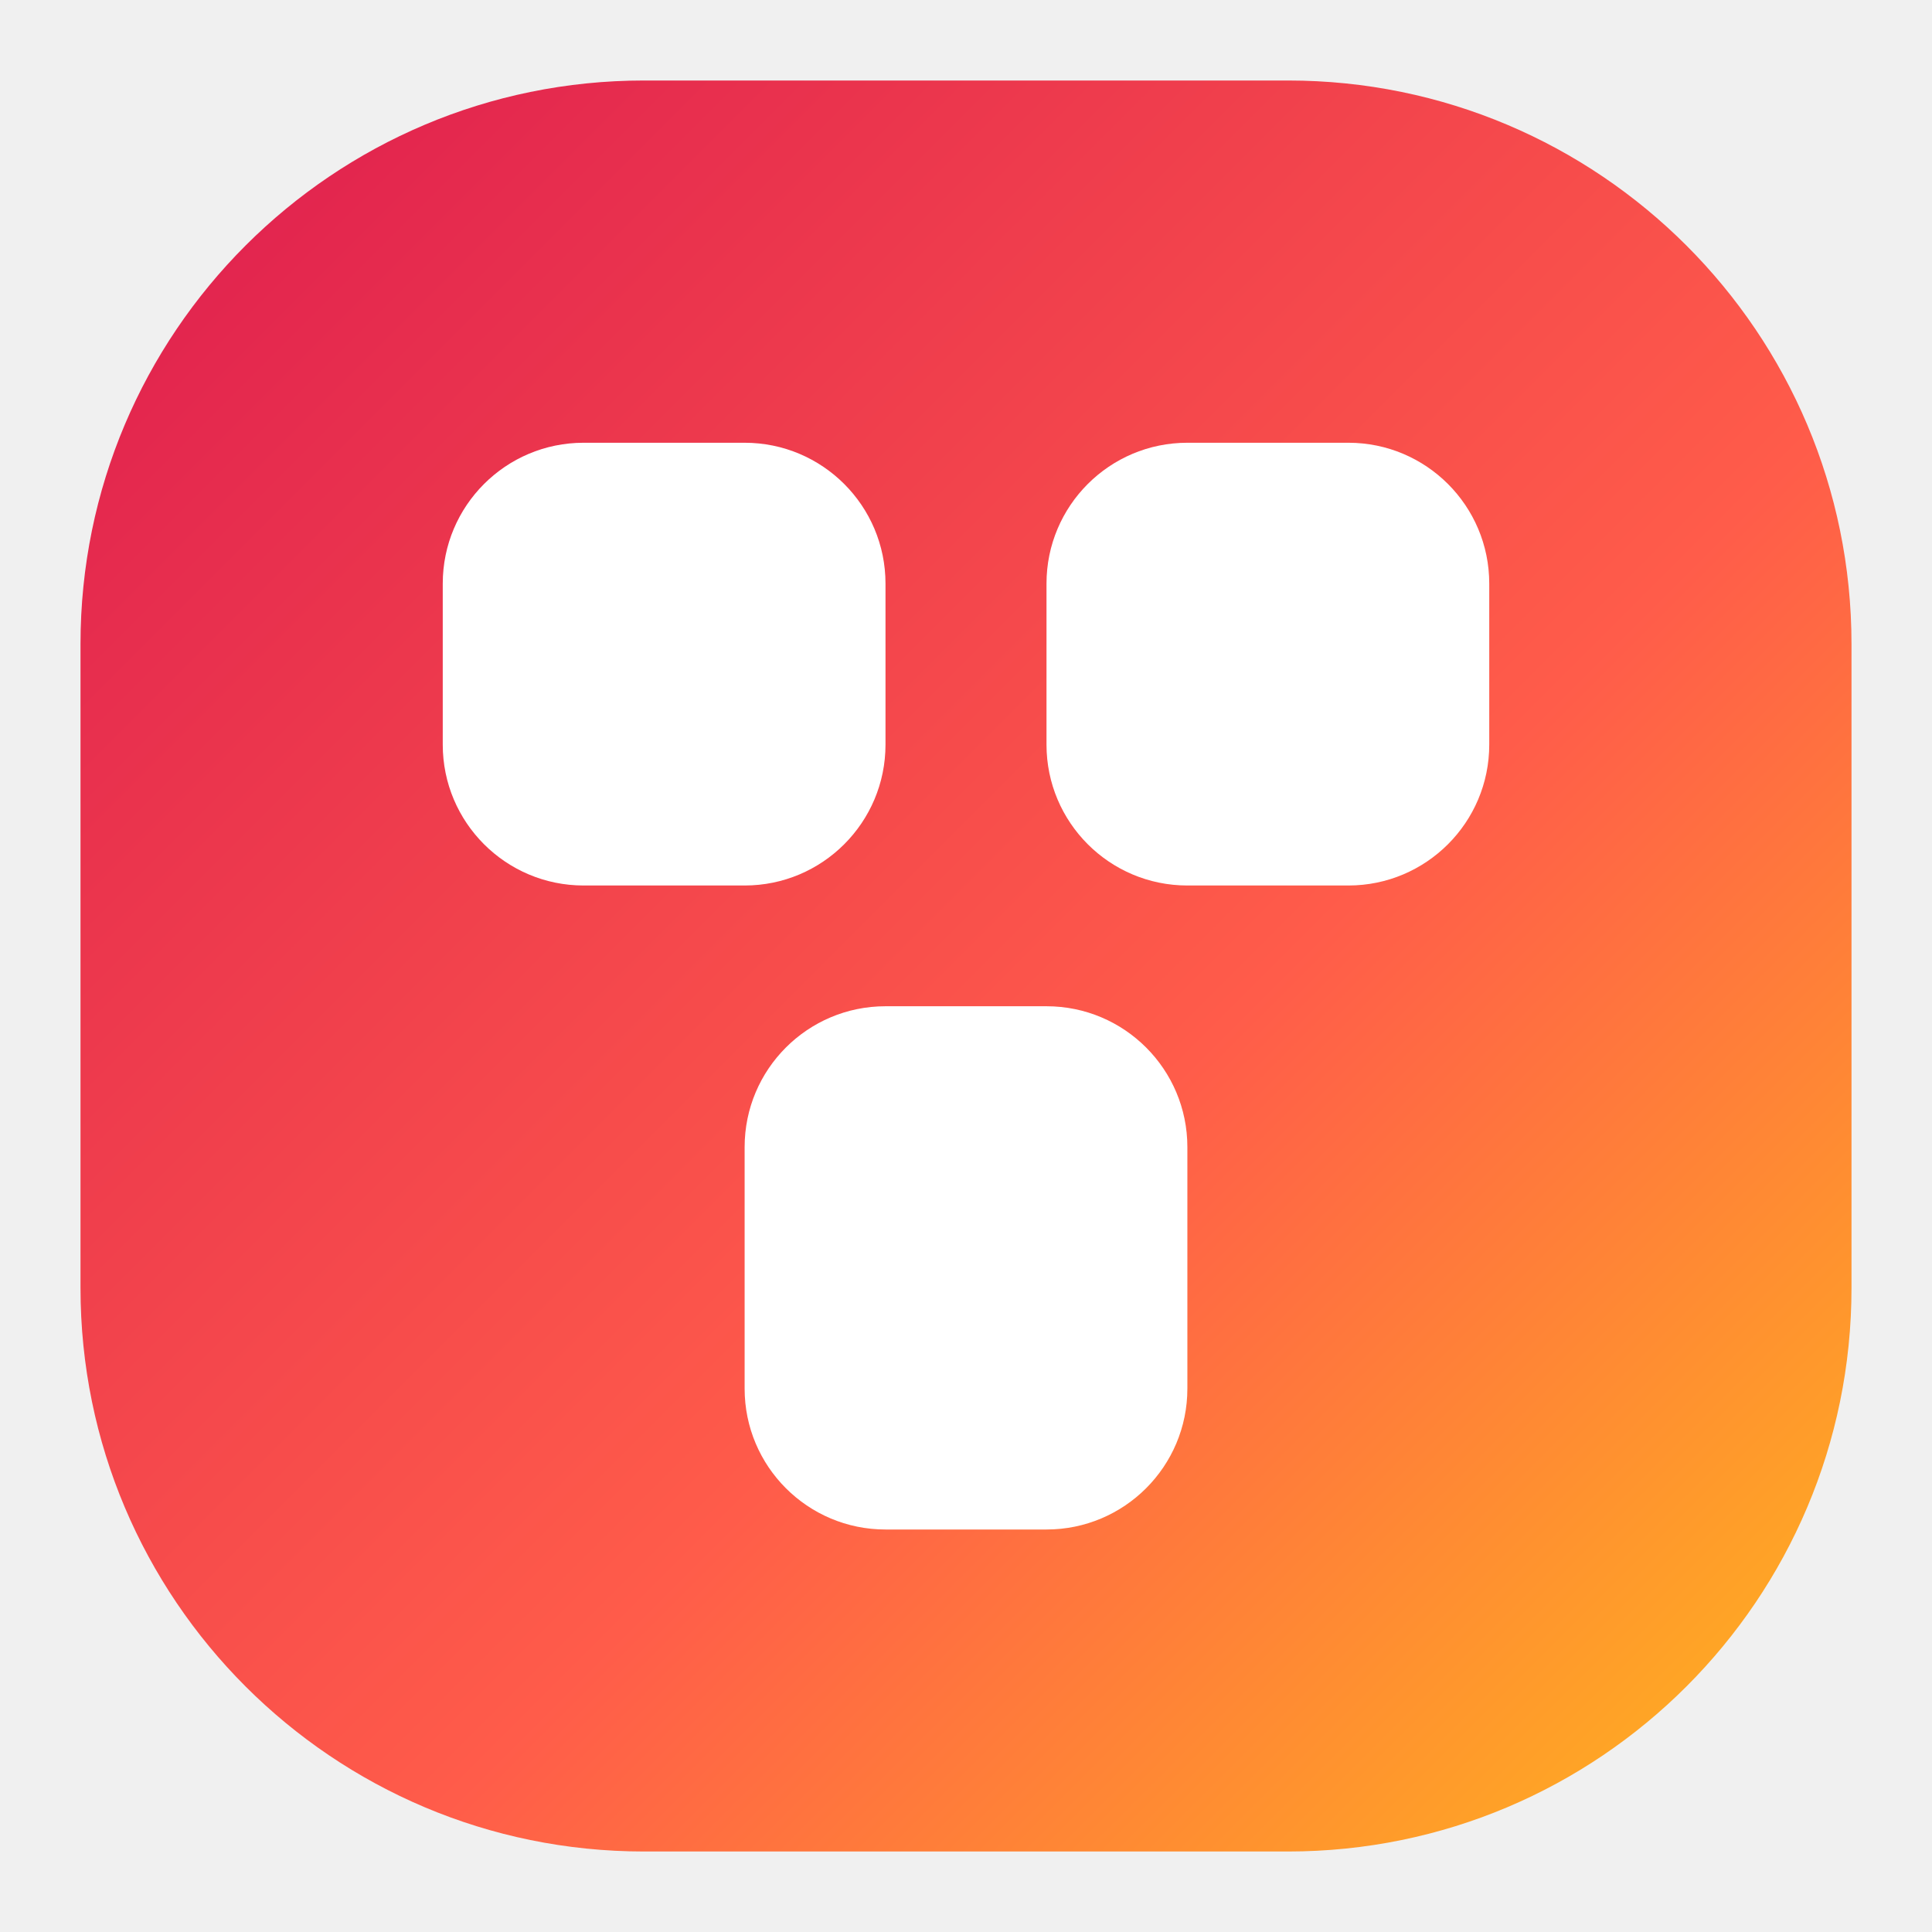
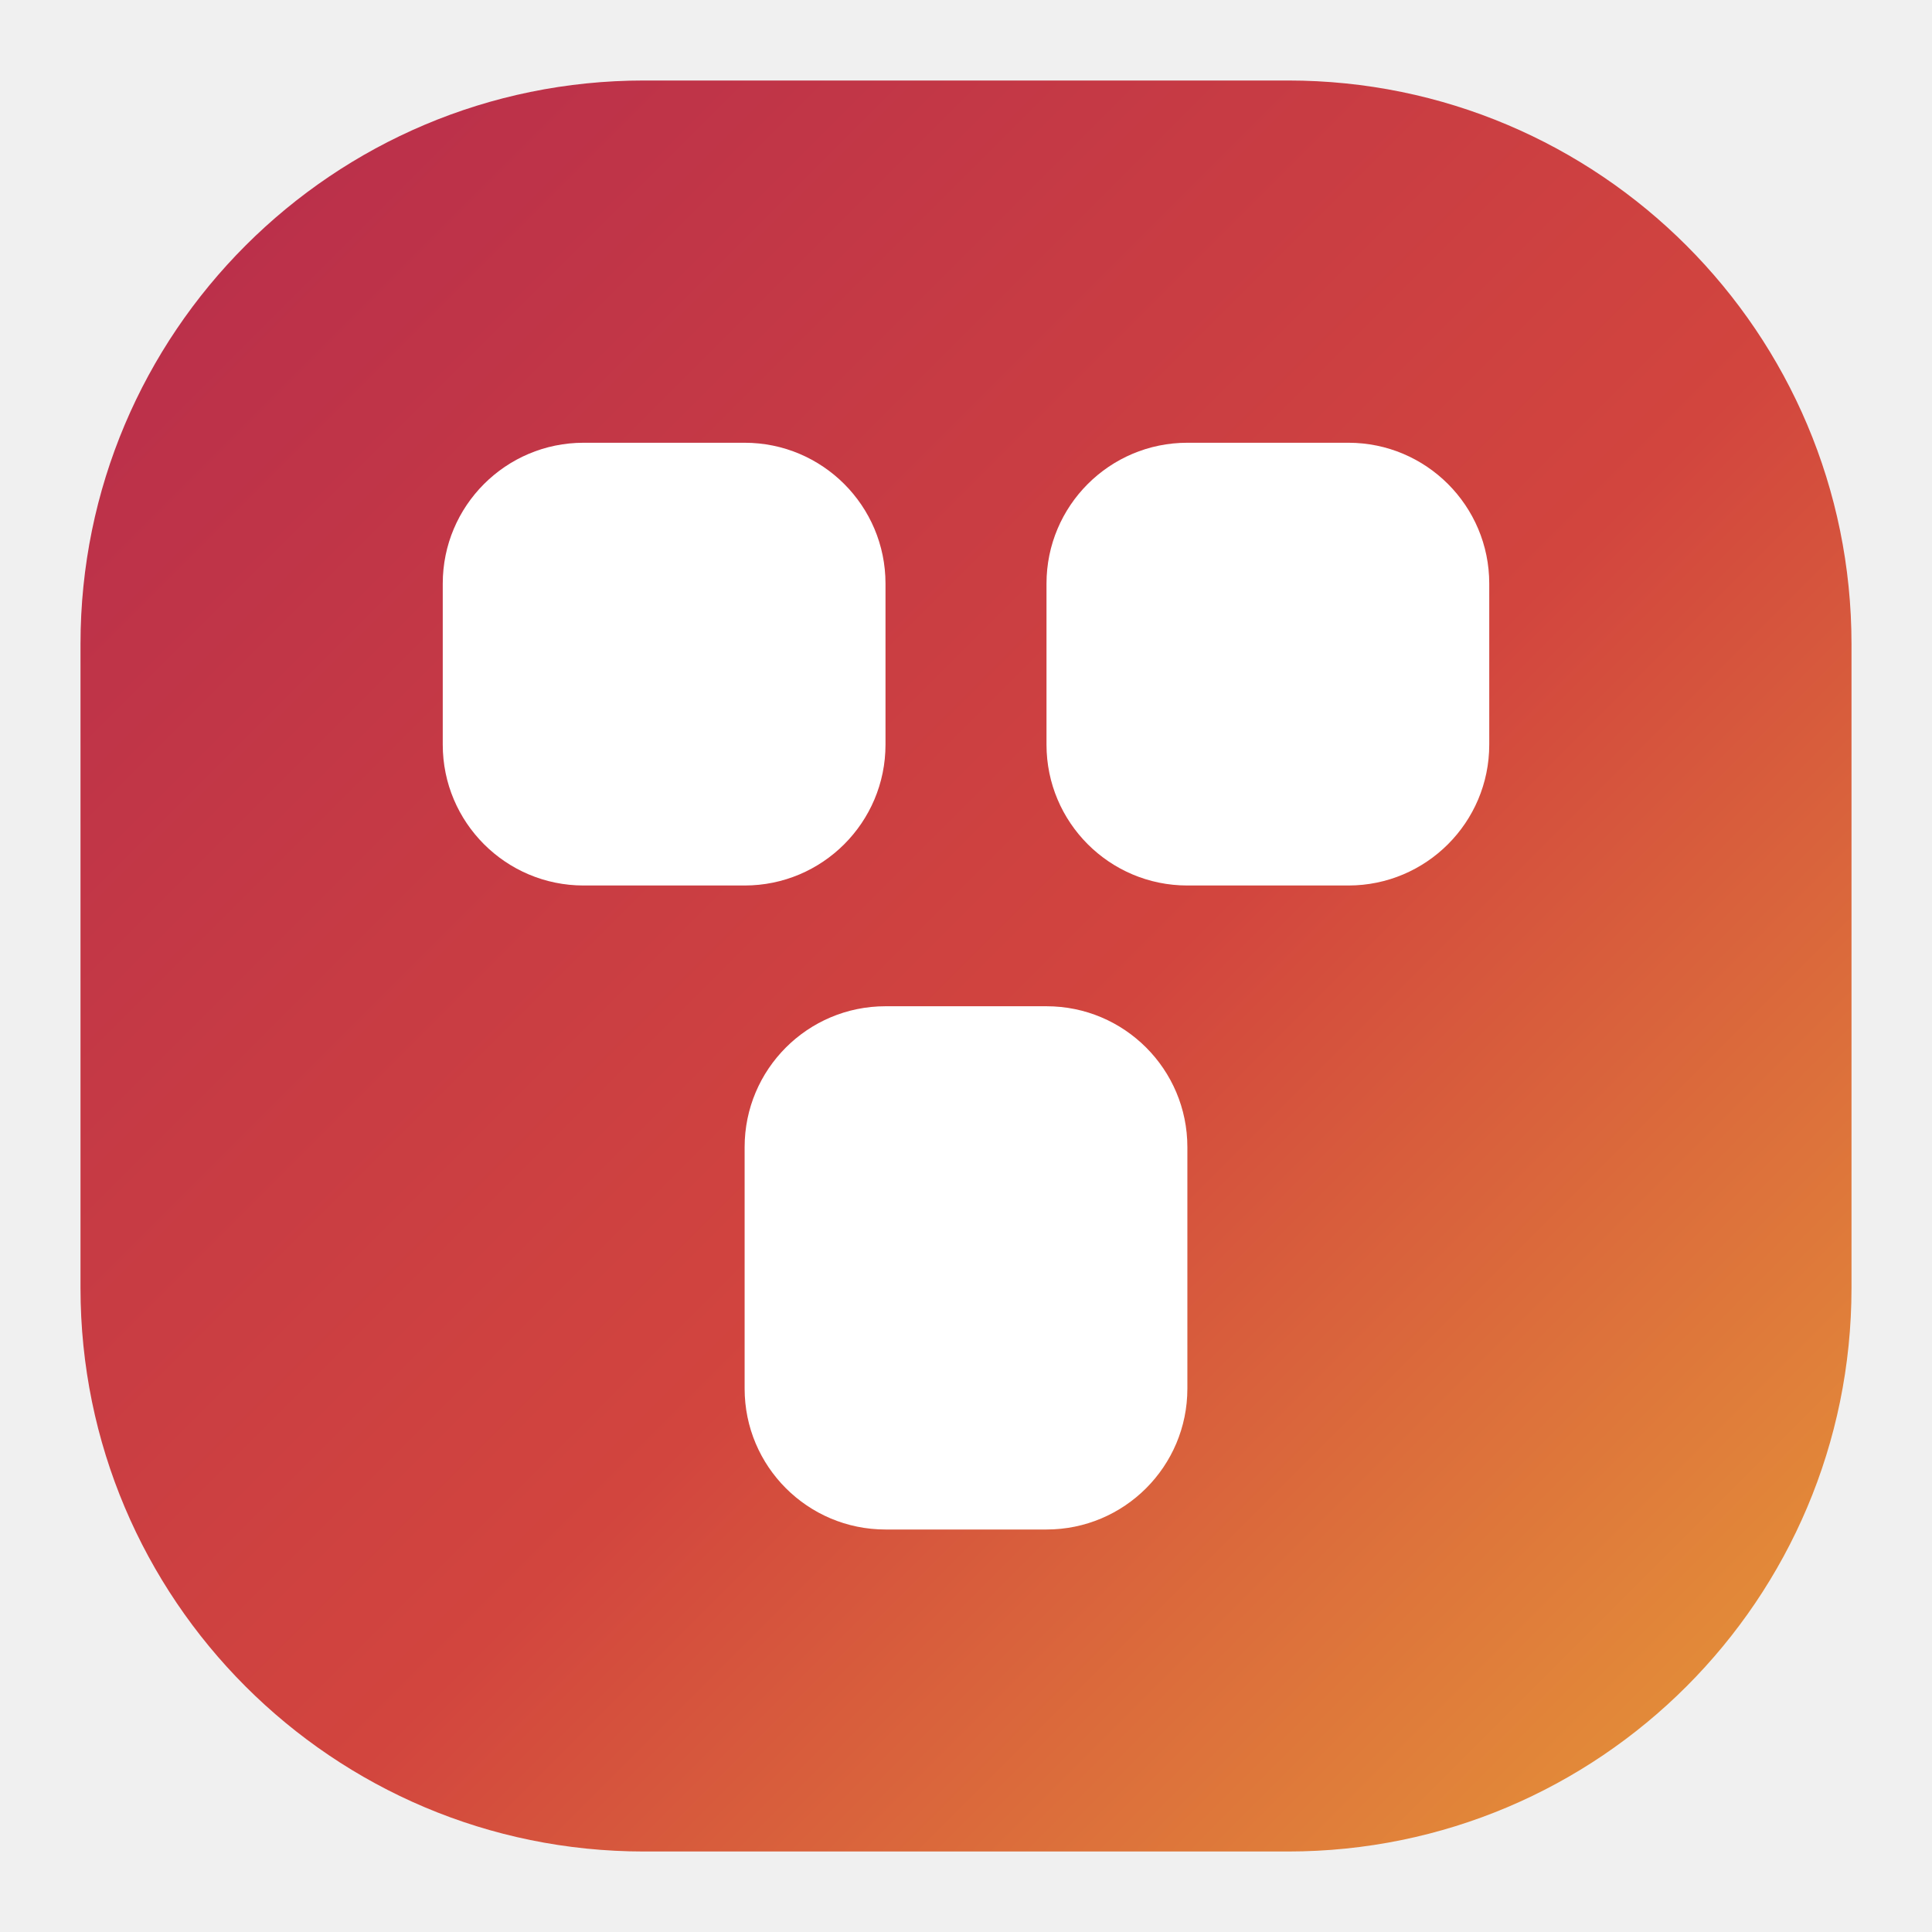
<svg xmlns="http://www.w3.org/2000/svg" viewBox="0 0 48 48" width="48" height="48">
  <defs>
-     <linearGradient id="g" x1="4" y1="4" x2="44" y2="44" gradientUnits="userSpaceOnUse">
-       <stop offset="0" stop-color="#E0204F" />
-       <stop offset=".6" stop-color="#FF5C4A" />
-       <stop offset="1" stop-color="#FFB020" />
+     <linearGradient id="g" x1="0" y1="0" x2="48" y2="48" gradientUnits="userSpaceOnUse">
+       <stop offset="0" stop-color="#B42A4E" />
+       <stop offset=".55" stop-color="#D2453E" />
+       <stop offset="1" stop-color="#E9A537" />
    </linearGradient>
  </defs>
  <rect x="2" y="2" width="44" height="44" rx="14" fill="url(#g)" />
  <g fill="#fff">
    <rect x="11" y="11" width="11" height="11" rx="3.5" />
    <rect x="26" y="11" width="11" height="11" rx="3.5" />
    <rect x="18.5" y="25" width="11" height="13" rx="3.5" />
  </g>
</svg>
